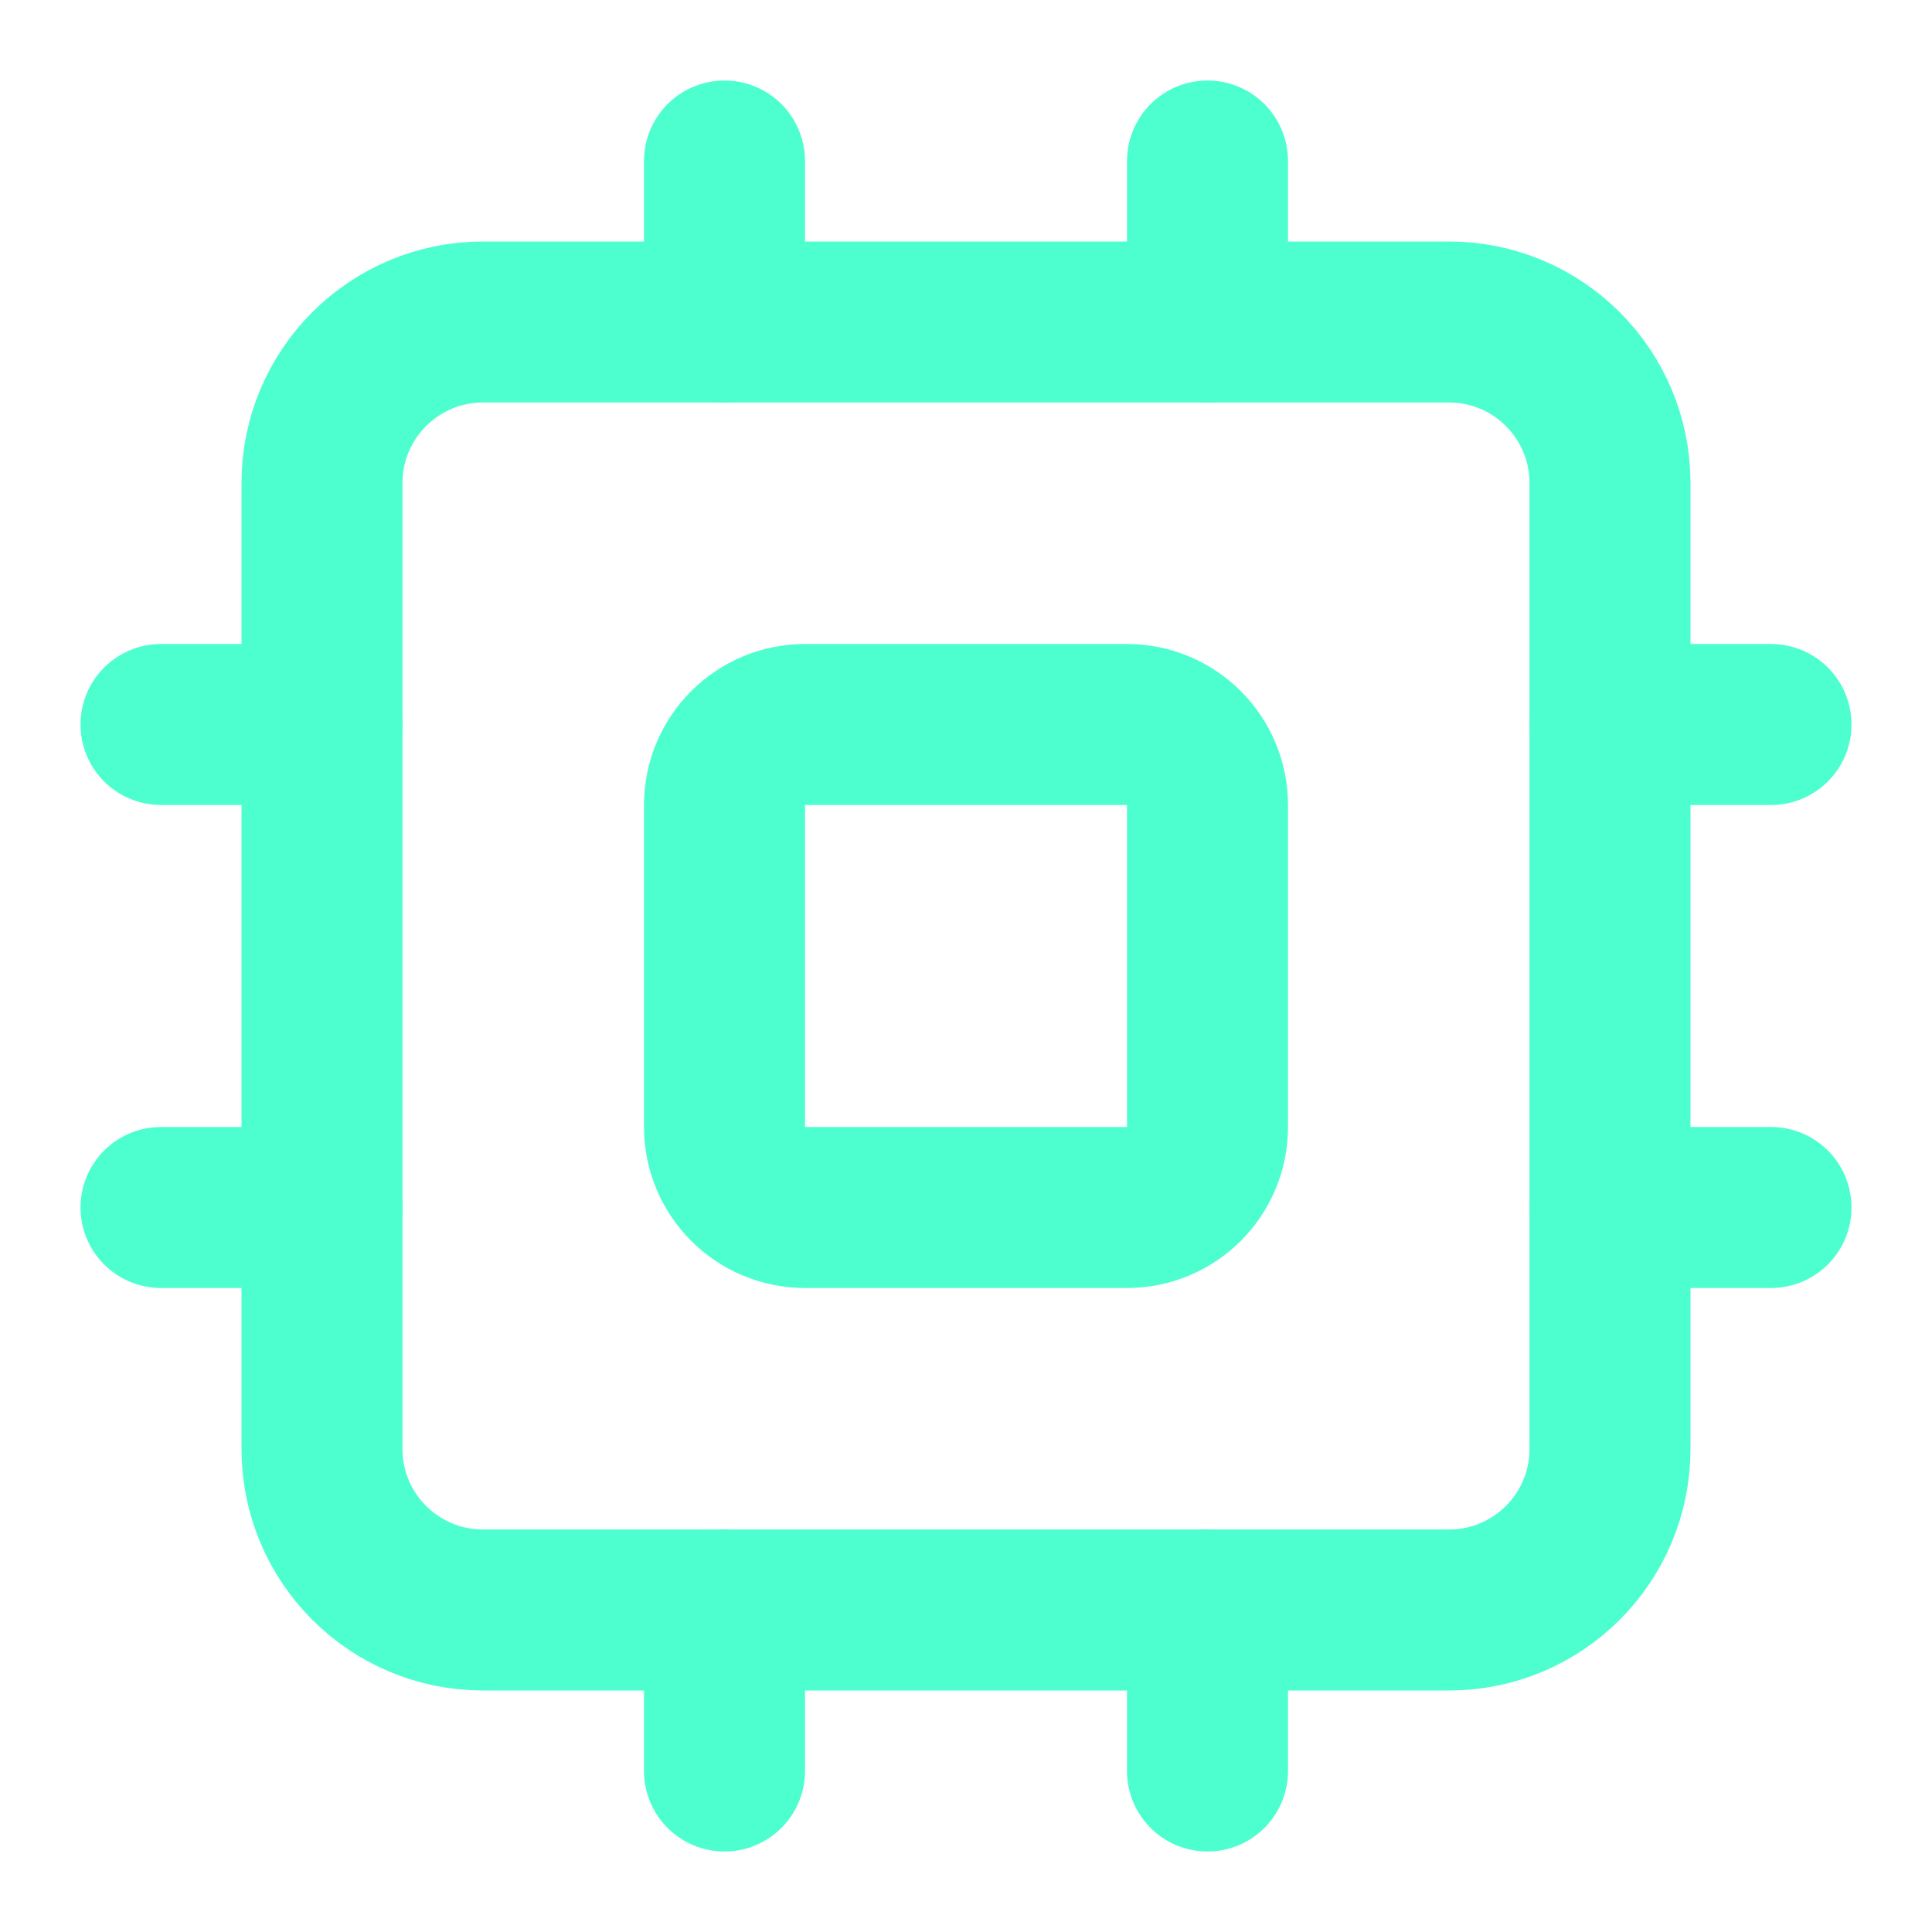
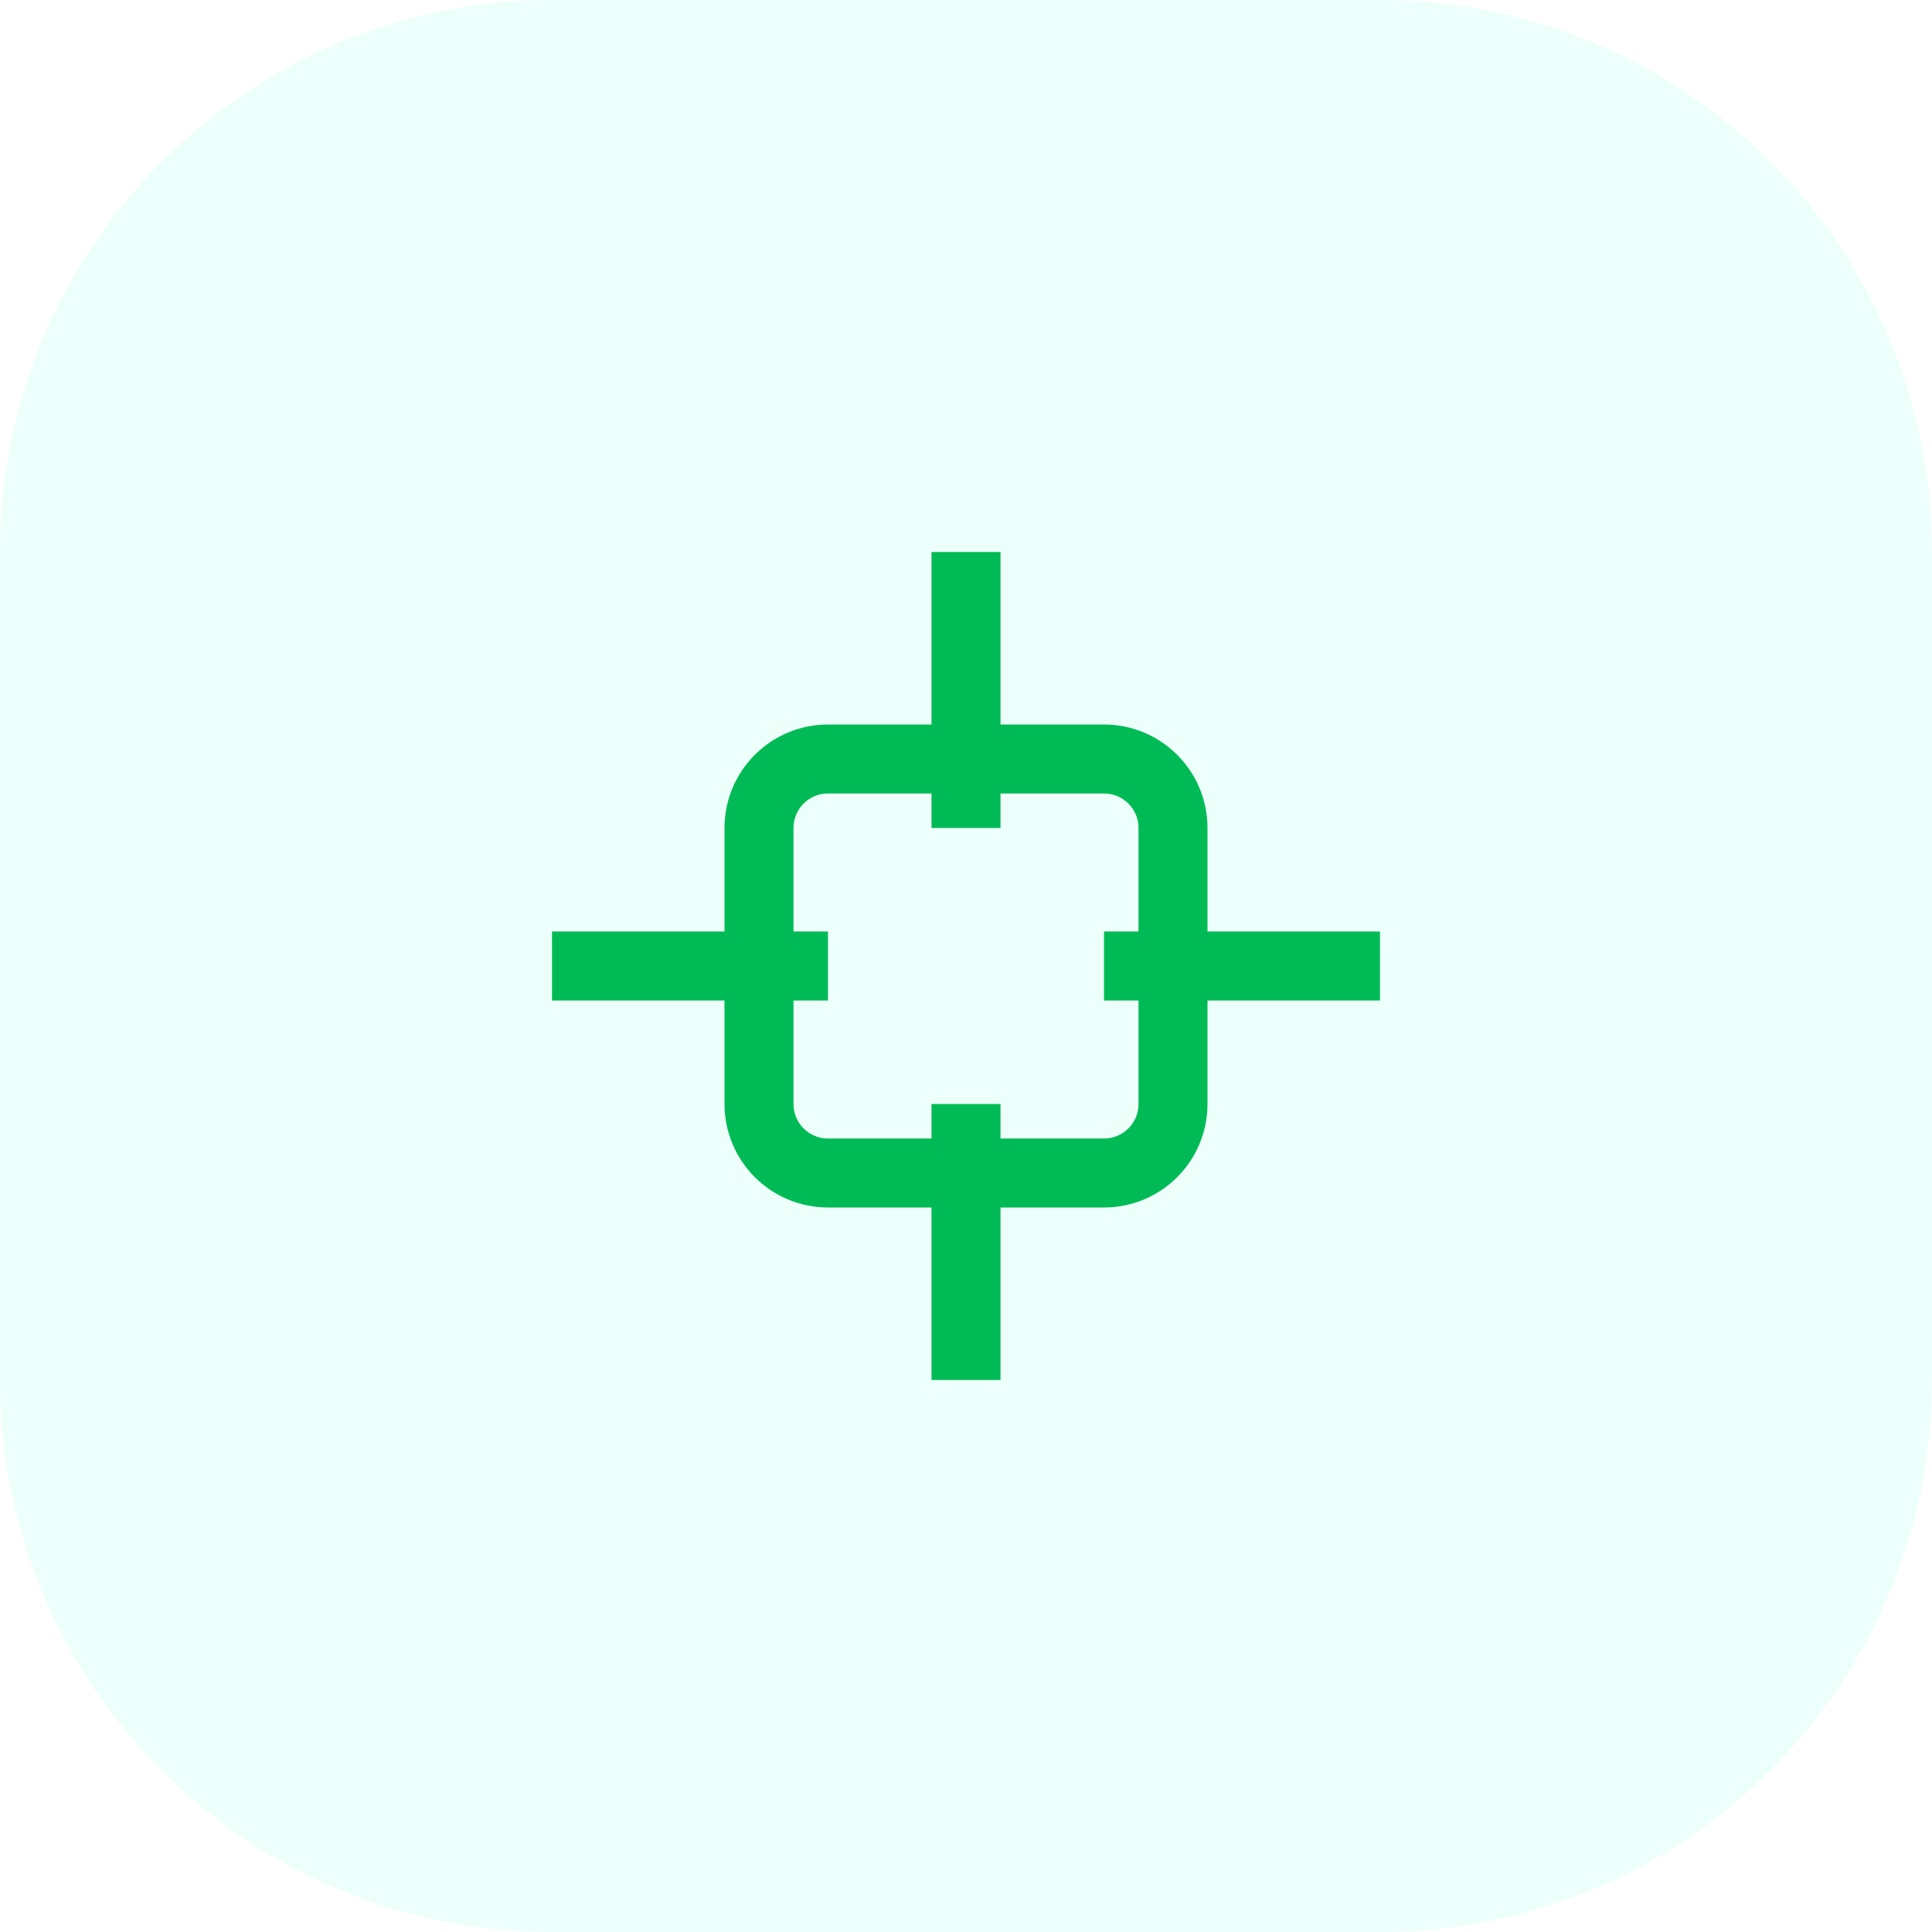
- <svg xmlns="http://www.w3.org/2000/svg" width="32" height="32" viewBox="0 0 24 24" fill="none" stroke="#4dffcf" stroke-width="2" stroke-linecap="round" stroke-linejoin="round">
-   <rect width="16" height="16" x="4" y="4" rx="2" />
-   <rect width="6" height="6" x="9" y="9" rx="1" />
-   <path d="M15 2v2" />
-   <path d="M15 20v2" />
-   <path d="M2 15h2" />
-   <path d="M2 9h2" />
-   <path d="M20 15h2" />
-   <path d="M20 9h2" />
-   <path d="M9 2v2" />
-   <path d="M9 20v2" />
+ <svg xmlns="http://www.w3.org/2000/svg" viewBox="0 0 28 28">
+   <rect x="0" y="0" width="28" height="28" rx="8" fill="rgba(79,255,212,0.1)" />
+   <path d="M8 14h4m4 0h4M14 8v4m0 4v4" stroke="#0b5" strokeWidth="1.8" strokeLinecap="round" />
+   <rect x="11" y="11" width="6" height="6" rx="1" stroke="#0b5" strokeWidth="1.4" fill="none" />
</svg>
